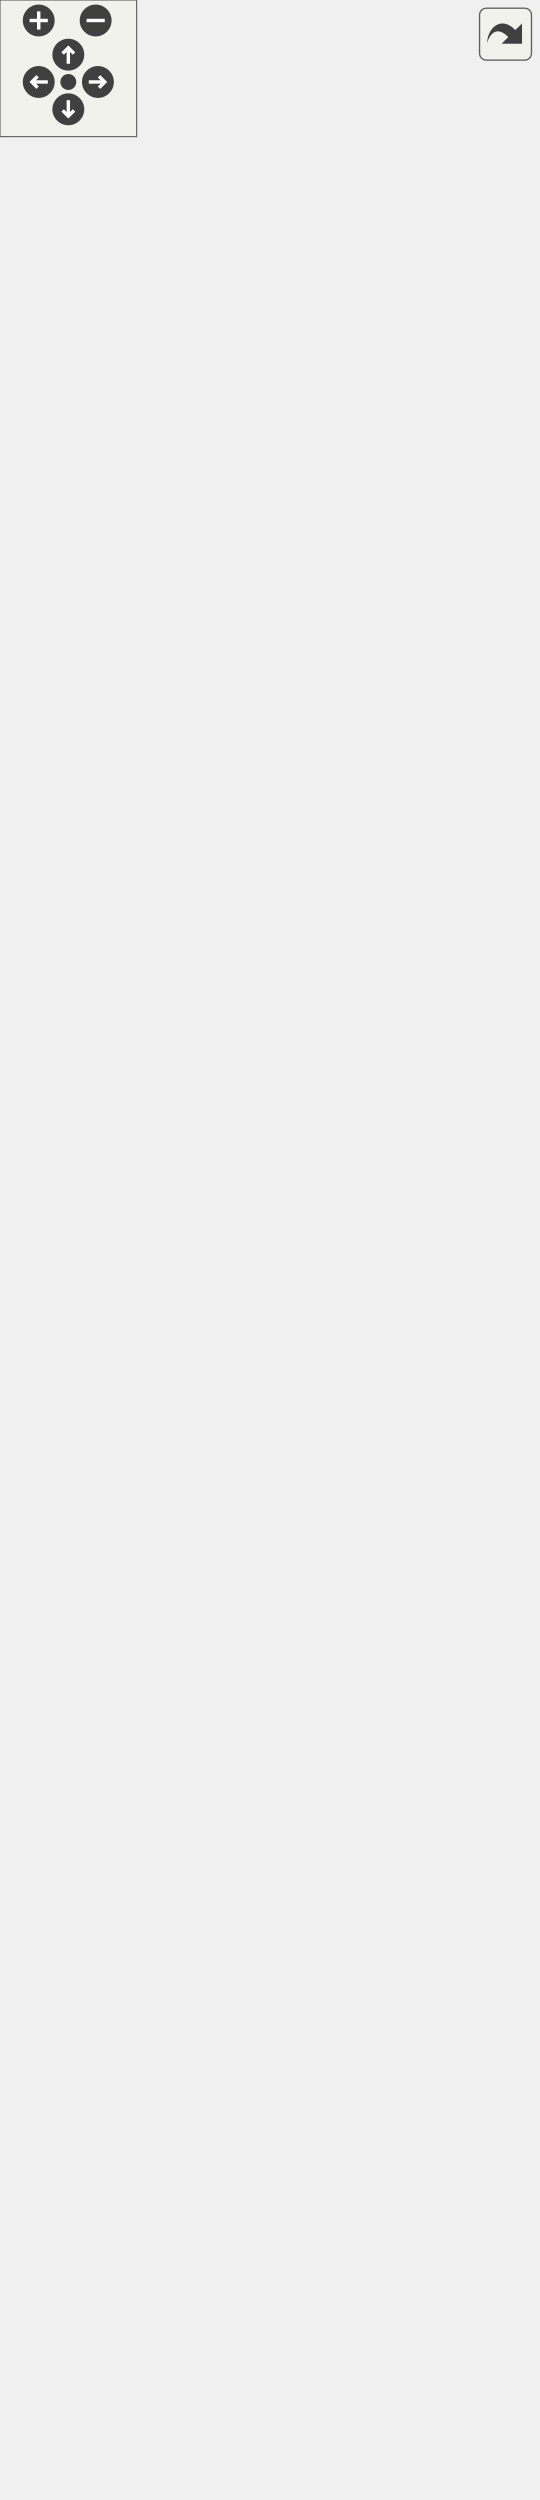
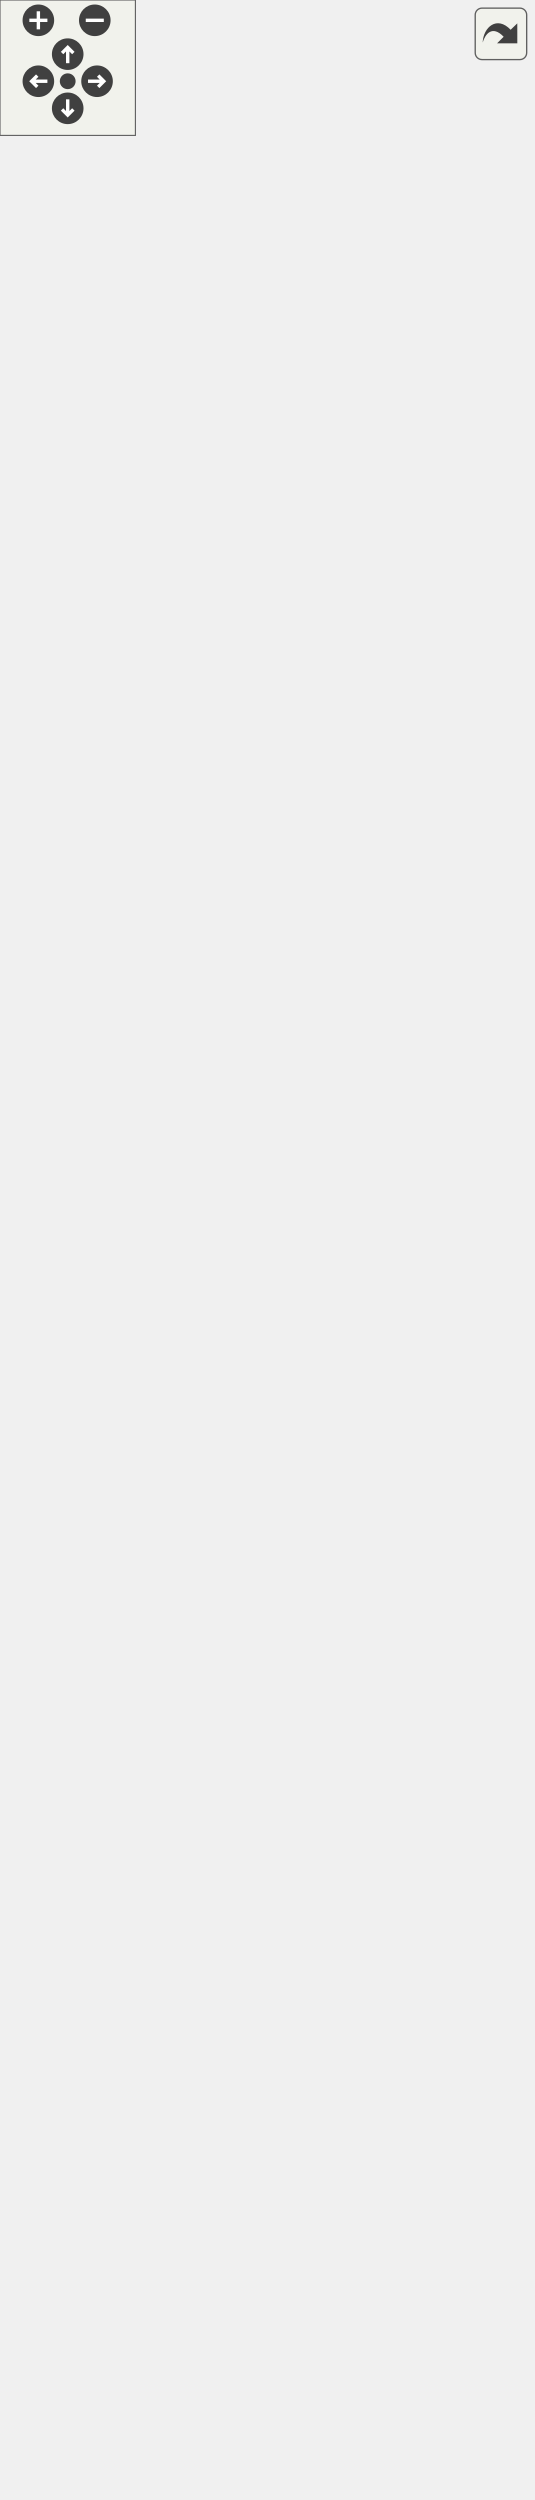
<svg xmlns="http://www.w3.org/2000/svg" xmlns:xlink="http://www.w3.org/1999/xlink" id="main" version="1.1" xml:space="preserve">
  <style type="text/css">
.edge:hover path { stroke: red; }
.edge:hover polygon { stroke: red; fill: red; }
</style>
  <defs>
    <circle id="rim" cx="0" cy="0" r="7" />
    <circle id="rim2" cx="0" cy="0" r="3.5" />
    <g id="zoomPlus">
      <use xlink:href="#rim" fill="#404040">
        <set attributeName="fill" to="#808080" begin="zoomplus.mouseover" end="zoomplus.mouseout" />
      </use>
      <path d="M-4,0h8M0,-4v8" fill="none" stroke="white" stroke-width="1.5" pointer-events="none" />
    </g>
    <g id="zoomMin">
      <use xlink:href="#rim" fill="#404040">
        <set attributeName="fill" to="#808080" begin="zoomminus.mouseover" end="zoomminus.mouseout" />
      </use>
      <path d="M-4,0h8" fill="none" stroke="white" stroke-width="1.5" pointer-events="none" />
    </g>
    <g id="dirArrow">
      <path fill="none" stroke="white" stroke-width="1.5" d="M0,-3.0v7 M-2.5,-0.5L0,-3.0L2.5,-0.5" />
    </g>
    <g id="resetDef">
      <use xlink:href="#rim2" fill="#404040">
        <set attributeName="fill" to="#808080" begin="reset.mouseover" end="reset.mouseout" />
      </use>
    </g>
  </defs>
  <svg id="graph" class="graph">
    <g id="viewport">
      <g id="node1" class="node">
        <polygon fill="#bfbfbf" stroke="black" points="76.334,-1 76.334,-95 167.666,-95 167.666,-1 76.334,-1" />
        <text text-anchor="middle" x="122" y="-83" font-family="Helvetica,sans-Serif" font-size="10.00">ui::Menu</text>
        <polyline fill="none" stroke="black" points="76.334,-77 167.666,-77 " />
        <text text-anchor="middle" x="122" y="-65" font-family="Helvetica,sans-Serif" font-size="10.00"> </text>
        <polyline fill="none" stroke="black" points="76.334,-59 167.666,-59 " />
        <text text-anchor="start" x="84.334" y="-47" font-family="Helvetica,sans-Serif" font-size="10.00">+ Menu()</text>
        <text text-anchor="start" x="84.334" y="-37" font-family="Helvetica,sans-Serif" font-size="10.00">+ current()</text>
        <text text-anchor="start" x="84.334" y="-27" font-family="Helvetica,sans-Serif" font-size="10.00">+ draw()</text>
        <text text-anchor="start" x="84.334" y="-17" font-family="Helvetica,sans-Serif" font-size="10.00">+ handle_event()</text>
        <text text-anchor="start" x="84.334" y="-7" font-family="Helvetica,sans-Serif" font-size="10.00">+ set_current()</text>
      </g>
      <g id="node2" class="node">
        <g id="a_node2">
          <a xlink:href="classui_1_1_linked_element.html" target="_top" xlink:title="Linked Element. ">
            <polygon fill="none" stroke="black" points="73.285,-133 73.285,-247 170.715,-247 170.715,-133 73.285,-133" />
            <text text-anchor="middle" x="122" y="-235" font-family="Helvetica,sans-Serif" font-size="10.00">ui::LinkedElement</text>
            <polyline fill="none" stroke="black" points="73.285,-229 170.715,-229 " />
            <text text-anchor="middle" x="122" y="-217" font-family="Helvetica,sans-Serif" font-size="10.00"> </text>
            <polyline fill="none" stroke="black" points="73.285,-211 170.715,-211 " />
            <text text-anchor="start" x="81.285" y="-199" font-family="Helvetica,sans-Serif" font-size="10.00">+ LinkedElement()</text>
            <text text-anchor="start" x="81.285" y="-189" font-family="Helvetica,sans-Serif" font-size="10.00">+ LinkedElement()</text>
            <text text-anchor="start" x="81.285" y="-179" font-family="Helvetica,sans-Serif" font-size="10.00">+ child()</text>
            <text text-anchor="start" x="81.285" y="-169" font-family="Helvetica,sans-Serif" font-size="10.00">+ handle_event()</text>
            <text text-anchor="start" x="81.285" y="-159" font-family="Helvetica,sans-Serif" font-size="10.00">+ parent()</text>
            <text text-anchor="start" x="81.285" y="-149" font-family="Helvetica,sans-Serif" font-size="10.00">+ set_child()</text>
            <text text-anchor="start" x="81.285" y="-139" font-family="Helvetica,sans-Serif" font-size="10.00">+ set_parent()</text>
          </a>
        </g>
      </g>
      <g id="edge1" class="edge">
        <path fill="none" stroke="midnightblue" d="M122,-122.823C122,-113.509 122,-104.105 122,-95.272" />
        <polygon fill="none" stroke="midnightblue" points="118.5,-122.863 122,-132.863 125.5,-122.863 118.5,-122.863" />
      </g>
      <g id="node3" class="node">
        <g id="a_node3">
          <a xlink:href="classui_1_1_element.html" target="_top" xlink:title="Element Class. ">
            <polygon fill="none" stroke="black" points="54.386,-285 54.386,-419 189.614,-419 189.614,-285 54.386,-285" />
            <text text-anchor="middle" x="122" y="-407" font-family="Helvetica,sans-Serif" font-size="10.00">ui::Element</text>
            <polyline fill="none" stroke="black" points="54.386,-401 189.614,-401 " />
            <text text-anchor="start" x="62.386" y="-389" font-family="Helvetica,sans-Serif" font-size="10.00"># m_animation_attr</text>
            <polyline fill="none" stroke="black" points="54.386,-383 189.614,-383 " />
            <text text-anchor="start" x="62.386" y="-371" font-family="Helvetica,sans-Serif" font-size="10.00">+ Element()</text>
            <text text-anchor="start" x="62.386" y="-361" font-family="Helvetica,sans-Serif" font-size="10.00">+ animation_attr()</text>
            <text text-anchor="start" x="62.386" y="-351" font-family="Helvetica,sans-Serif" font-size="10.00">+ animation_frame_delay()</text>
            <text text-anchor="start" x="62.386" y="-341" font-family="Helvetica,sans-Serif" font-size="10.00">+ animation_path()</text>
            <text text-anchor="start" x="62.386" y="-331" font-family="Helvetica,sans-Serif" font-size="10.00">+ animation_type()</text>
            <text text-anchor="start" x="62.386" y="-321" font-family="Helvetica,sans-Serif" font-size="10.00">+ handle_event()</text>
            <text text-anchor="start" x="62.386" y="-311" font-family="Helvetica,sans-Serif" font-size="10.00">and 21 more...</text>
            <text text-anchor="start" x="62.386" y="-301" font-family="Helvetica,sans-Serif" font-size="10.00"># adjust_x_center()</text>
            <text text-anchor="start" x="62.386" y="-291" font-family="Helvetica,sans-Serif" font-size="10.00"># draw_scroll()</text>
          </a>
        </g>
      </g>
      <g id="edge2" class="edge">
        <path fill="none" stroke="midnightblue" d="M122,-274.907C122,-265.558 122,-256.139 122,-247.16" />
        <polygon fill="none" stroke="midnightblue" points="118.5,-274.998 122,-284.998 125.5,-274.998 118.5,-274.998" />
      </g>
      <g id="node4" class="node">
        <g id="a_node4">
          <a xlink:href="classdraw_1_1_drawing.html" target="_top" xlink:title="Drawing Class. ">
            <polygon fill="none" stroke="black" points="-0.553,-457 -0.553,-681 118.553,-681 118.553,-457 -0.553,-457" />
            <text text-anchor="middle" x="59" y="-669" font-family="Helvetica,sans-Serif" font-size="10.00">draw::Drawing</text>
            <polyline fill="none" stroke="black" points="-0.553,-663 118.553,-663 " />
            <text text-anchor="middle" x="59" y="-651" font-family="Helvetica,sans-Serif" font-size="10.00"> </text>
            <polyline fill="none" stroke="black" points="-0.553,-645 118.553,-645 " />
            <text text-anchor="start" x="7.447" y="-633" font-family="Helvetica,sans-Serif" font-size="10.00">+ Drawing()</text>
            <text text-anchor="start" x="7.447" y="-623" font-family="Helvetica,sans-Serif" font-size="10.00">+ dark()</text>
            <text text-anchor="start" x="7.447" y="-613" font-family="Helvetica,sans-Serif" font-size="10.00">+ draw()</text>
            <text text-anchor="start" x="7.447" y="-603" font-family="Helvetica,sans-Serif" font-size="10.00">+ draw()</text>
            <text text-anchor="start" x="7.447" y="-593" font-family="Helvetica,sans-Serif" font-size="10.00">+ draw_scratch()</text>
            <text text-anchor="start" x="7.447" y="-583" font-family="Helvetica,sans-Serif" font-size="10.00">+ draw_to_scale()</text>
            <text text-anchor="start" x="7.447" y="-573" font-family="Helvetica,sans-Serif" font-size="10.00">and 18 more...</text>
            <text text-anchor="start" x="7.447" y="-563" font-family="Helvetica,sans-Serif" font-size="10.00">+ clear()</text>
            <text text-anchor="start" x="7.447" y="-553" font-family="Helvetica,sans-Serif" font-size="10.00">+ draw_checkerboard()</text>
            <text text-anchor="start" x="7.447" y="-543" font-family="Helvetica,sans-Serif" font-size="10.00">+ draw_pattern()</text>
            <text text-anchor="start" x="7.447" y="-533" font-family="Helvetica,sans-Serif" font-size="10.00">+ h()</text>
            <text text-anchor="start" x="7.447" y="-523" font-family="Helvetica,sans-Serif" font-size="10.00">+ height()</text>
            <text text-anchor="start" x="7.447" y="-513" font-family="Helvetica,sans-Serif" font-size="10.00">+ invert()</text>
            <text text-anchor="start" x="7.447" y="-503" font-family="Helvetica,sans-Serif" font-size="10.00">and 4 more...</text>
            <text text-anchor="start" x="7.447" y="-493" font-family="Helvetica,sans-Serif" font-size="10.00"># dim_on_bitmap()</text>
            <text text-anchor="start" x="7.447" y="-483" font-family="Helvetica,sans-Serif" font-size="10.00"># flag()</text>
            <text text-anchor="start" x="7.447" y="-473" font-family="Helvetica,sans-Serif" font-size="10.00"># point_on_bitmap()</text>
            <text text-anchor="start" x="7.447" y="-463" font-family="Helvetica,sans-Serif" font-size="10.00"># set_flag()</text>
          </a>
        </g>
      </g>
      <g id="edge3" class="edge">
        <path fill="none" stroke="midnightblue" d="M94.502,-446.842C97.269,-437.399 99.994,-428.1 102.59,-419.241" />
        <polygon fill="none" stroke="midnightblue" points="91.061,-446.141 91.607,-456.721 97.778,-448.109 91.061,-446.141" />
      </g>
      <g id="node5" class="node">
        <g id="a_node5">
          <a xlink:href="classapi_1_1_draw_work_object.html" target="_top" xlink:title="State Machine Work Object Class. ">
            <polygon fill="none" stroke="black" points="4.854,-719 4.854,-773 115.146,-773 115.146,-719 4.854,-719" />
            <text text-anchor="middle" x="60" y="-761" font-family="Helvetica,sans-Serif" font-size="10.00">api::DrawWorkObject</text>
            <polyline fill="none" stroke="black" points="4.854,-755 115.146,-755 " />
            <text text-anchor="middle" x="60" y="-743" font-family="Helvetica,sans-Serif" font-size="10.00"> </text>
            <polyline fill="none" stroke="black" points="4.854,-737 115.146,-737 " />
            <text text-anchor="middle" x="60" y="-725" font-family="Helvetica,sans-Serif" font-size="10.00"> </text>
          </a>
        </g>
      </g>
      <g id="edge4" class="edge">
        <path fill="none" stroke="midnightblue" d="M59.792,-708.684C59.744,-700.251 59.691,-690.84 59.634,-681.001" />
        <polygon fill="none" stroke="midnightblue" points="56.293,-708.821 59.85,-718.801 63.293,-708.781 56.293,-708.821" />
      </g>
      <g id="node6" class="node">
        <g id="a_node6">
          <a xlink:href="classapi_1_1_work_object.html" target="_top" xlink:title="WorkObject Class. ">
-             <polygon fill="none" stroke="black" points="61.452,-811 61.452,-945 180.548,-945 180.548,-811 61.452,-811" />
-             <text text-anchor="middle" x="121" y="-933" font-family="Helvetica,sans-Serif" font-size="10.00">api::WorkObject</text>
-             <polyline fill="none" stroke="black" points="61.452,-927 180.548,-927 " />
-             <text text-anchor="middle" x="121" y="-915" font-family="Helvetica,sans-Serif" font-size="10.00"> </text>
-             <polyline fill="none" stroke="black" points="61.452,-909 180.548,-909 " />
-             <text text-anchor="start" x="69.452" y="-897" font-family="Helvetica,sans-Serif" font-size="10.00">+ WorkObject()</text>
-             <text text-anchor="start" x="69.452" y="-887" font-family="Helvetica,sans-Serif" font-size="10.00">+ clear_error_number()</text>
-             <text text-anchor="start" x="69.452" y="-877" font-family="Helvetica,sans-Serif" font-size="10.00">+ error_number()</text>
-             <text text-anchor="start" x="69.452" y="-867" font-family="Helvetica,sans-Serif" font-size="10.00">+ exit_fatal()</text>
-             <text text-anchor="start" x="69.452" y="-857" font-family="Helvetica,sans-Serif" font-size="10.00"># set_error_number()</text>
-             <text text-anchor="start" x="69.452" y="-847" font-family="Helvetica,sans-Serif" font-size="10.00"># set_error_number_if</text>
-             <text text-anchor="start" x="69.452" y="-837" font-family="Helvetica,sans-Serif" font-size="10.00">_error()</text>
-             <text text-anchor="start" x="69.452" y="-827" font-family="Helvetica,sans-Serif" font-size="10.00"># set_error_number_to</text>
-             <text text-anchor="start" x="69.452" y="-817" font-family="Helvetica,sans-Serif" font-size="10.00">_errno()</text>
+             <polygon fill="none" stroke="black" points="49.914,-811 49.914,-955 192.086,-955 192.086,-811 49.914,-811" />
+             <text text-anchor="middle" x="121" y="-943" font-family="Helvetica,sans-Serif" font-size="10.00">api::WorkObject</text>
+             <polyline fill="none" stroke="black" points="49.914,-937 192.086,-937 " />
+             <text text-anchor="middle" x="121" y="-925" font-family="Helvetica,sans-Serif" font-size="10.00"> </text>
+             <polyline fill="none" stroke="black" points="49.914,-919 192.086,-919 " />
+             <text text-anchor="start" x="57.914" y="-907" font-family="Helvetica,sans-Serif" font-size="10.00">+ WorkObject()</text>
+             <text text-anchor="start" x="57.914" y="-897" font-family="Helvetica,sans-Serif" font-size="10.00">+ clear_error_number()</text>
+             <text text-anchor="start" x="57.914" y="-887" font-family="Helvetica,sans-Serif" font-size="10.00">+ error_number()</text>
+             <text text-anchor="start" x="57.914" y="-877" font-family="Helvetica,sans-Serif" font-size="10.00">+ exit_fatal()</text>
+             <text text-anchor="start" x="57.914" y="-867" font-family="Helvetica,sans-Serif" font-size="10.00"># set_error_number()</text>
+             <text text-anchor="start" x="57.914" y="-857" font-family="Helvetica,sans-Serif" font-size="10.00"># set_error_number_if</text>
+             <text text-anchor="start" x="57.914" y="-847" font-family="Helvetica,sans-Serif" font-size="10.00">_error()</text>
+             <text text-anchor="start" x="57.914" y="-837" font-family="Helvetica,sans-Serif" font-size="10.00"># set_error_number_if_null()</text>
+             <text text-anchor="start" x="57.914" y="-827" font-family="Helvetica,sans-Serif" font-size="10.00"># set_error_number_to</text>
+             <text text-anchor="start" x="57.914" y="-817" font-family="Helvetica,sans-Serif" font-size="10.00">_errno()</text>
          </a>
        </g>
      </g>
      <g id="edge5" class="edge">
-         <path fill="none" stroke="midnightblue" d="M85.7,-801.771C80.882,-791.503 76.228,-781.584 72.235,-773.074" />
-         <polygon fill="none" stroke="midnightblue" points="82.547,-803.291 89.964,-810.857 88.885,-800.318 82.547,-803.291" />
+         <path fill="none" stroke="midnightblue" d="M84.64,-801.532C80.053,-791.38 75.65,-781.635 71.867,-773.262" />
+         <polygon fill="none" stroke="midnightblue" points="81.585,-803.27 88.892,-810.942 87.964,-800.388 81.585,-803.27" />
      </g>
      <g id="node9" class="node">
        <g id="a_node9">
          <a xlink:href="classapi_1_1_ev_work_object.html" target="_top" xlink:title="Event Object Class. ">
            <polygon fill="none" stroke="black" points="134.687,-719 134.687,-773 233.313,-773 233.313,-719 134.687,-719" />
            <text text-anchor="middle" x="184" y="-761" font-family="Helvetica,sans-Serif" font-size="10.00">api::EvWorkObject</text>
            <polyline fill="none" stroke="black" points="134.687,-755 233.313,-755 " />
            <text text-anchor="middle" x="184" y="-743" font-family="Helvetica,sans-Serif" font-size="10.00"> </text>
            <polyline fill="none" stroke="black" points="134.687,-737 233.313,-737 " />
            <text text-anchor="middle" x="184" y="-725" font-family="Helvetica,sans-Serif" font-size="10.00"> </text>
          </a>
        </g>
      </g>
      <g id="edge9" class="edge">
-         <path fill="none" stroke="midnightblue" d="M157.457,-801.771C162.433,-791.503 167.24,-781.584 171.364,-773.074" />
-         <polygon fill="none" stroke="midnightblue" points="154.265,-800.332 153.054,-810.857 160.564,-803.385 154.265,-800.332" />
+         <path fill="none" stroke="midnightblue" d="M158.407,-801.843C163.196,-791.579 167.797,-781.72 171.744,-773.262" />
+         <polygon fill="none" stroke="midnightblue" points="155.218,-800.4 154.16,-810.942 161.561,-803.36 155.218,-800.4" />
      </g>
      <g id="node7" class="node">
        <g id="a_node7">
          <a xlink:href="classapi_1_1_api_object.html" target="_top" xlink:title="API Object Class. ">
-             <polygon fill="none" stroke="black" points="79.79,-983 79.79,-1037 162.21,-1037 162.21,-983 79.79,-983" />
-             <text text-anchor="middle" x="121" y="-1025" font-family="Helvetica,sans-Serif" font-size="10.00">api::ApiObject</text>
-             <polyline fill="none" stroke="black" points="79.79,-1019 162.21,-1019 " />
-             <text text-anchor="middle" x="121" y="-1007" font-family="Helvetica,sans-Serif" font-size="10.00"> </text>
-             <polyline fill="none" stroke="black" points="79.79,-1001 162.21,-1001 " />
-             <text text-anchor="start" x="87.79" y="-989" font-family="Helvetica,sans-Serif" font-size="10.00">+ api_version()</text>
+             <polygon fill="none" stroke="black" points="79.79,-993 79.79,-1047 162.21,-1047 162.21,-993 79.79,-993" />
+             <text text-anchor="middle" x="121" y="-1035" font-family="Helvetica,sans-Serif" font-size="10.00">api::ApiObject</text>
+             <polyline fill="none" stroke="black" points="79.79,-1029 162.21,-1029 " />
+             <text text-anchor="middle" x="121" y="-1017" font-family="Helvetica,sans-Serif" font-size="10.00"> </text>
+             <polyline fill="none" stroke="black" points="79.79,-1011 162.21,-1011 " />
+             <text text-anchor="start" x="87.79" y="-999" font-family="Helvetica,sans-Serif" font-size="10.00">+ api_version()</text>
          </a>
        </g>
      </g>
      <g id="edge6" class="edge">
-         <path fill="none" stroke="midnightblue" d="M121,-972.644C121,-964.02 121,-954.555 121,-945.059" />
-         <polygon fill="none" stroke="midnightblue" points="117.5,-972.693 121,-982.693 124.5,-972.693 117.5,-972.693" />
+         <path fill="none" stroke="midnightblue" d="M121,-982.925C121,-974.287 121,-964.765 121,-955.145" />
+         <polygon fill="none" stroke="midnightblue" points="117.5,-982.971 121,-992.971 124.5,-982.971 117.5,-982.971" />
      </g>
      <g id="node8" class="node">
        <g id="a_node8">
          <a xlink:href="classev_1_1_event_handler.html" target="_top" xlink:title="Event Handler Class. ">
            <polygon fill="none" stroke="black" points="136.584,-527 136.584,-611 235.416,-611 235.416,-527 136.584,-527" />
            <text text-anchor="middle" x="186" y="-599" font-family="Helvetica,sans-Serif" font-size="10.00">ev::EventHandler</text>
            <polyline fill="none" stroke="black" points="136.584,-593 235.416,-593 " />
            <text text-anchor="middle" x="186" y="-581" font-family="Helvetica,sans-Serif" font-size="10.00"> </text>
            <polyline fill="none" stroke="black" points="136.584,-575 235.416,-575 " />
            <text text-anchor="start" x="144.584" y="-563" font-family="Helvetica,sans-Serif" font-size="10.00">+ EventHandler()</text>
            <text text-anchor="start" x="144.584" y="-553" font-family="Helvetica,sans-Serif" font-size="10.00">+ event_loop()</text>
            <text text-anchor="start" x="144.584" y="-543" font-family="Helvetica,sans-Serif" font-size="10.00">+ handle_event()</text>
            <text text-anchor="start" x="144.584" y="-533" font-family="Helvetica,sans-Serif" font-size="10.00"># set_event_loop()</text>
          </a>
        </g>
      </g>
      <g id="edge7" class="edge">
        <path fill="none" stroke="midnightblue" d="M170.869,-517.171C162.135,-487.827 151.052,-450.595 141.649,-419.008" />
        <polygon fill="none" stroke="midnightblue" points="167.528,-518.214 173.736,-526.8 174.237,-516.217 167.528,-518.214" />
      </g>
      <g id="edge8" class="edge">
        <path fill="none" stroke="midnightblue" d="M184.417,-708.484C184.742,-680.041 185.194,-640.56 185.531,-611.029" />
        <polygon fill="none" stroke="midnightblue" points="180.914,-708.761 184.299,-718.801 187.914,-708.841 180.914,-708.761" />
      </g>
    </g>
  </svg>
  <g id="navigator" transform="translate(0 0)" fill="#404254">
    <rect fill="#f2f5e9" fill-opacity="0.5" stroke="#606060" stroke-width=".5" x="0" y="0" width="60" height="60" />
    <use id="zoomplus" xlink:href="#zoomPlus" x="17" y="9" />
    <use id="zoomminus" xlink:href="#zoomMin" x="42" y="9" />
    <use id="reset" xlink:href="#resetDef" x="30" y="36" />
    <g id="arrowUp" xlink:href="#dirArrow" transform="translate(30 24)">
      <use xlink:href="#rim" fill="#404040">
        <set attributeName="fill" to="#808080" begin="arrowUp.mouseover" end="arrowUp.mouseout" />
      </use>
      <path fill="none" stroke="white" stroke-width="1.5" d="M0,-3.0v7 M-2.5,-0.5L0,-3.0L2.5,-0.5" />
    </g>
    <g id="arrowRight" xlink:href="#dirArrow" transform="rotate(90) translate(36 -43)">
      <use xlink:href="#rim" fill="#404040">
        <set attributeName="fill" to="#808080" begin="arrowRight.mouseover" end="arrowRight.mouseout" />
      </use>
      <path fill="none" stroke="white" stroke-width="1.5" d="M0,-3.0v7 M-2.5,-0.5L0,-3.0L2.5,-0.5" />
    </g>
    <g id="arrowDown" xlink:href="#dirArrow" transform="rotate(180) translate(-30 -48)">
      <use xlink:href="#rim" fill="#404040">
        <set attributeName="fill" to="#808080" begin="arrowDown.mouseover" end="arrowDown.mouseout" />
      </use>
      <path fill="none" stroke="white" stroke-width="1.5" d="M0,-3.0v7 M-2.5,-0.5L0,-3.0L2.5,-0.5" />
    </g>
    <g id="arrowLeft" xlink:href="#dirArrow" transform="rotate(270) translate(-36 17)">
      <use xlink:href="#rim" fill="#404040">
        <set attributeName="fill" to="#808080" begin="arrowLeft.mouseover" end="arrowLeft.mouseout" />
      </use>
      <path fill="none" stroke="white" stroke-width="1.5" d="M0,-3.0v7 M-2.5,-0.5L0,-3.0L2.5,-0.5" />
    </g>
  </g>
  <svg viewBox="0 0 15 15" width="100%" height="30px" preserveAspectRatio="xMaxYMin meet">
    <g id="arrow_out" transform="scale(0.3 0.3)">
      <a xlink:href="classui_1_1_menu__inherit__graph_org.svg" target="_base">
        <rect id="button" ry="5" rx="5" y="6" x="6" height="38" width="38" fill="#f2f5e9" fill-opacity="0.5" stroke="#606060" stroke-width="1.0" />
        <path id="arrow" d="M 11.5,31.437 C 11.94,20.098 22.043,11.323 32.159,21.979 L 37.069,17.246 C 37.069,17.246 37.088,32 37.088,32 L 22.16,31.978 C 22.16,31.978 26.998,27.14 26.998,27.14 C 18.529,18.264 13.292,25.23 11.5,31.437 z" style="fill:#404040;" />
      </a>
    </g>
  </svg>
</svg>
